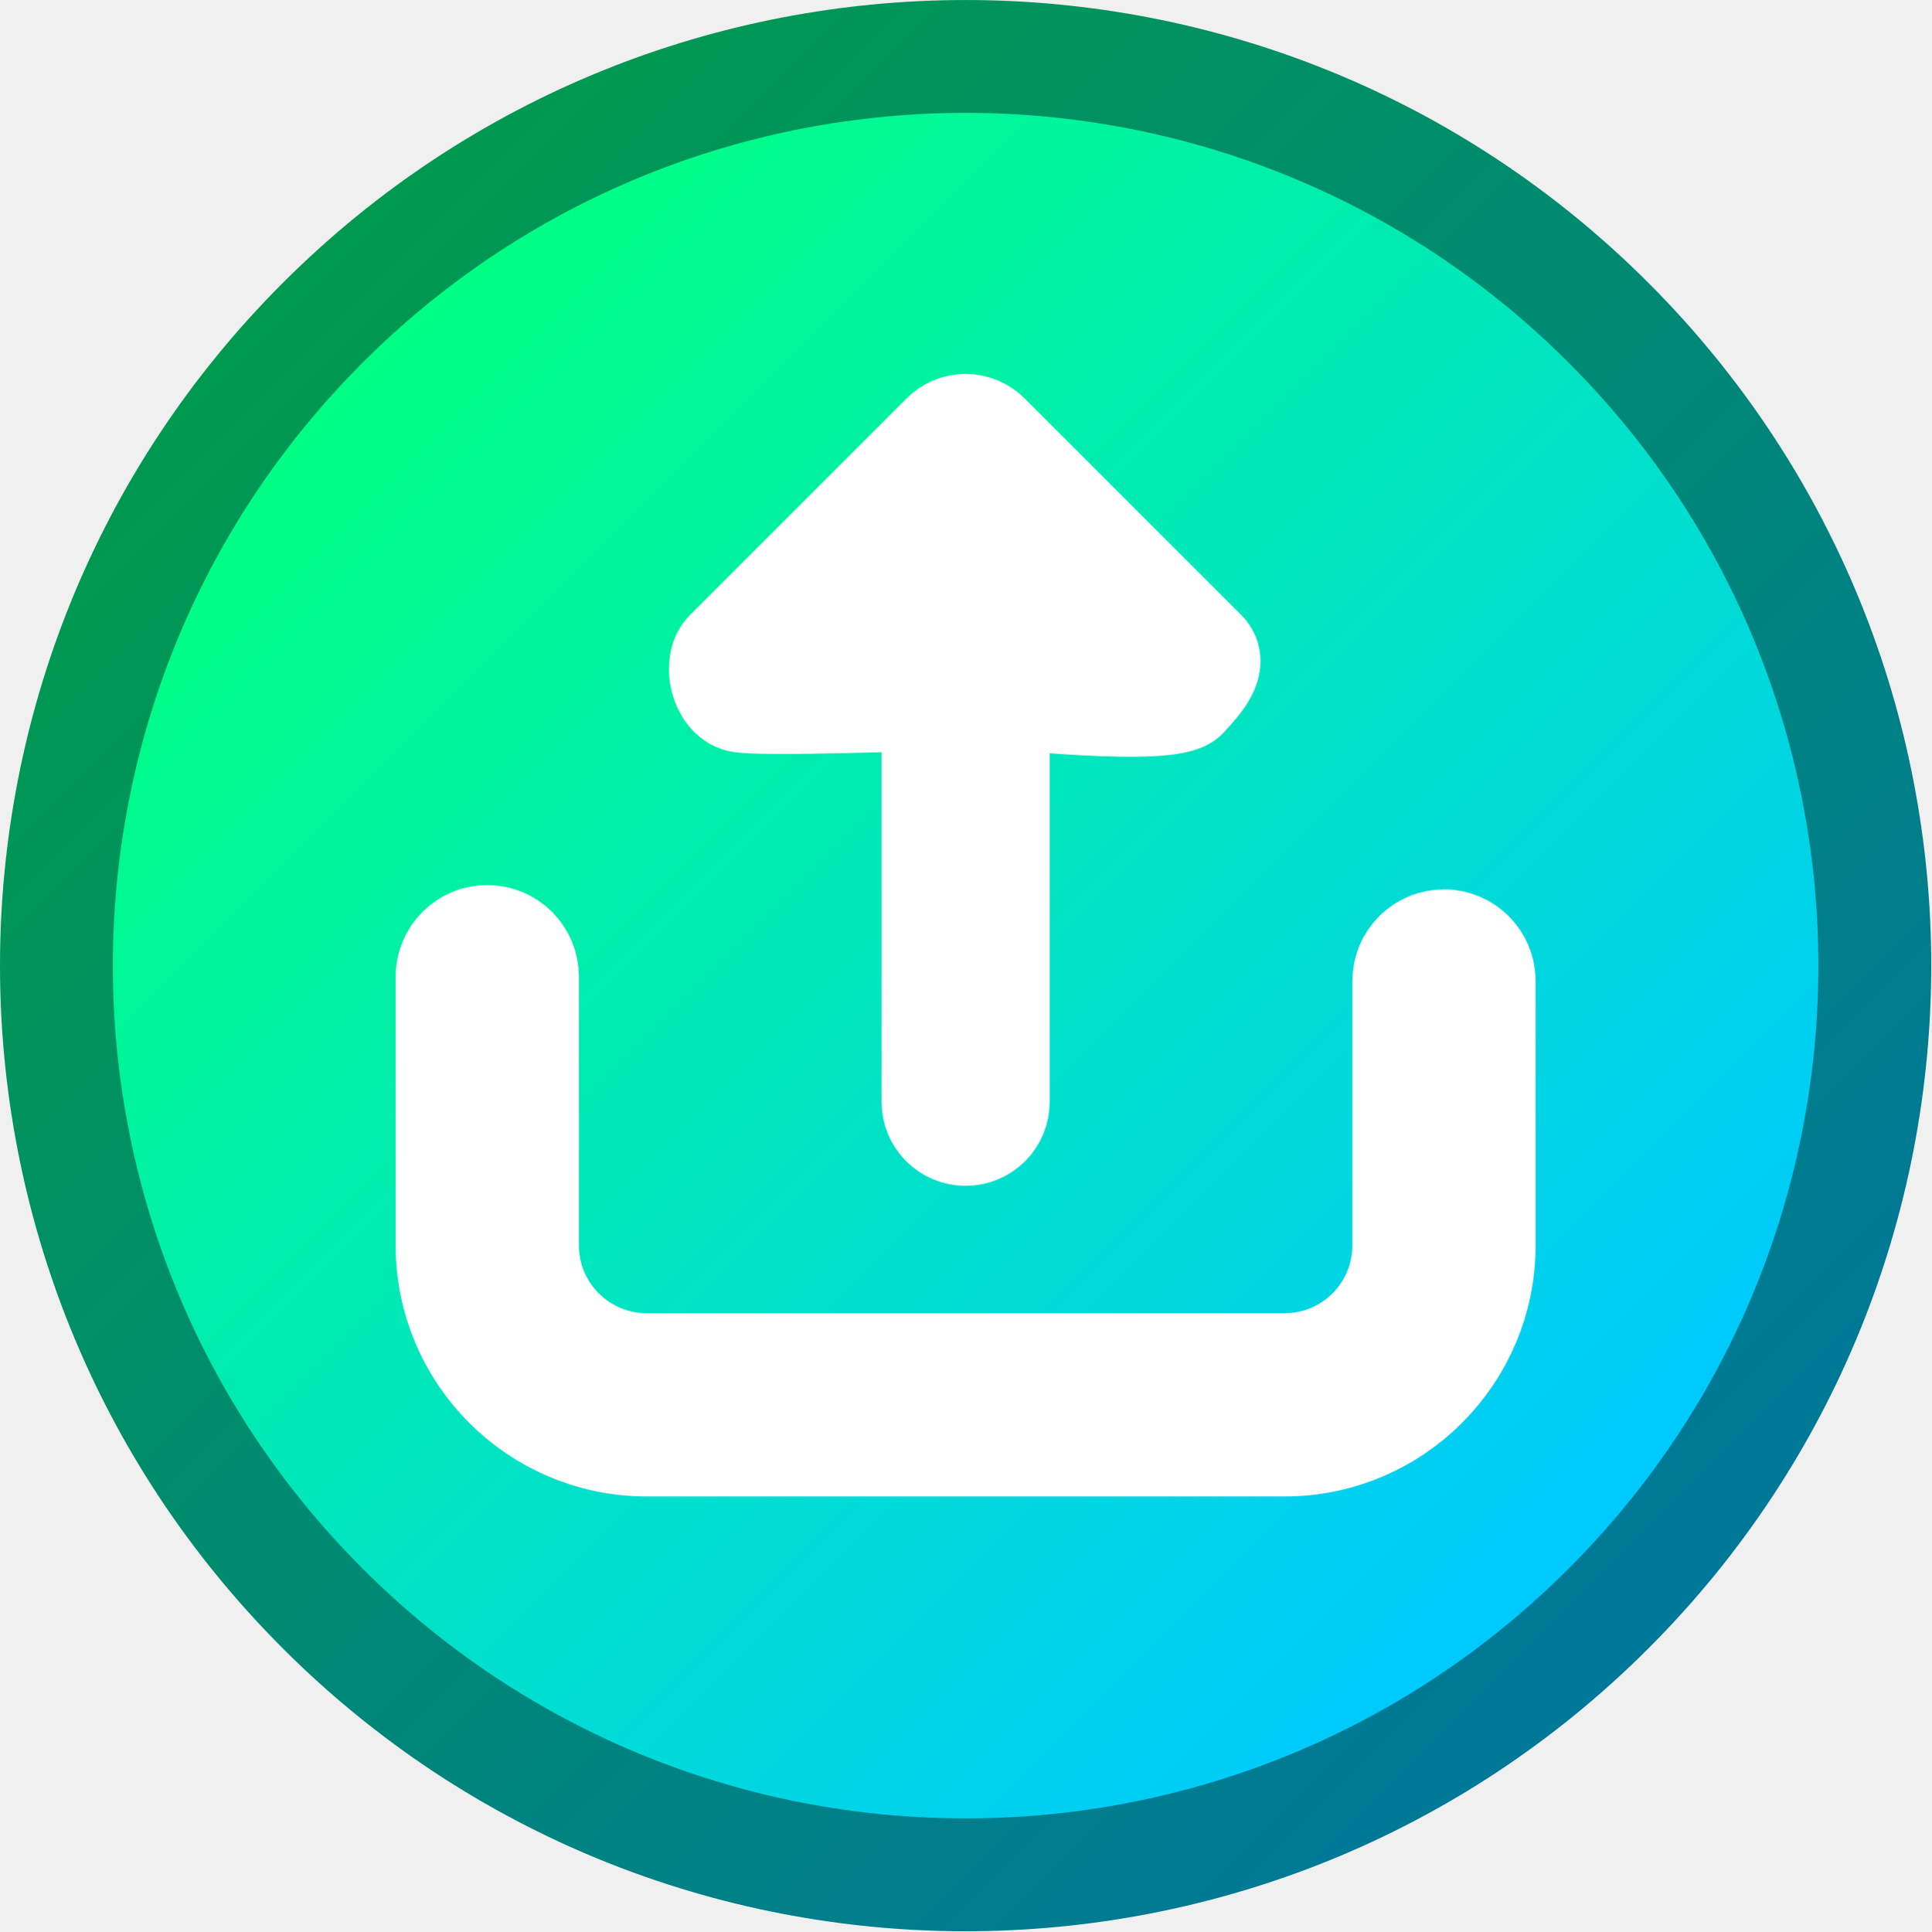
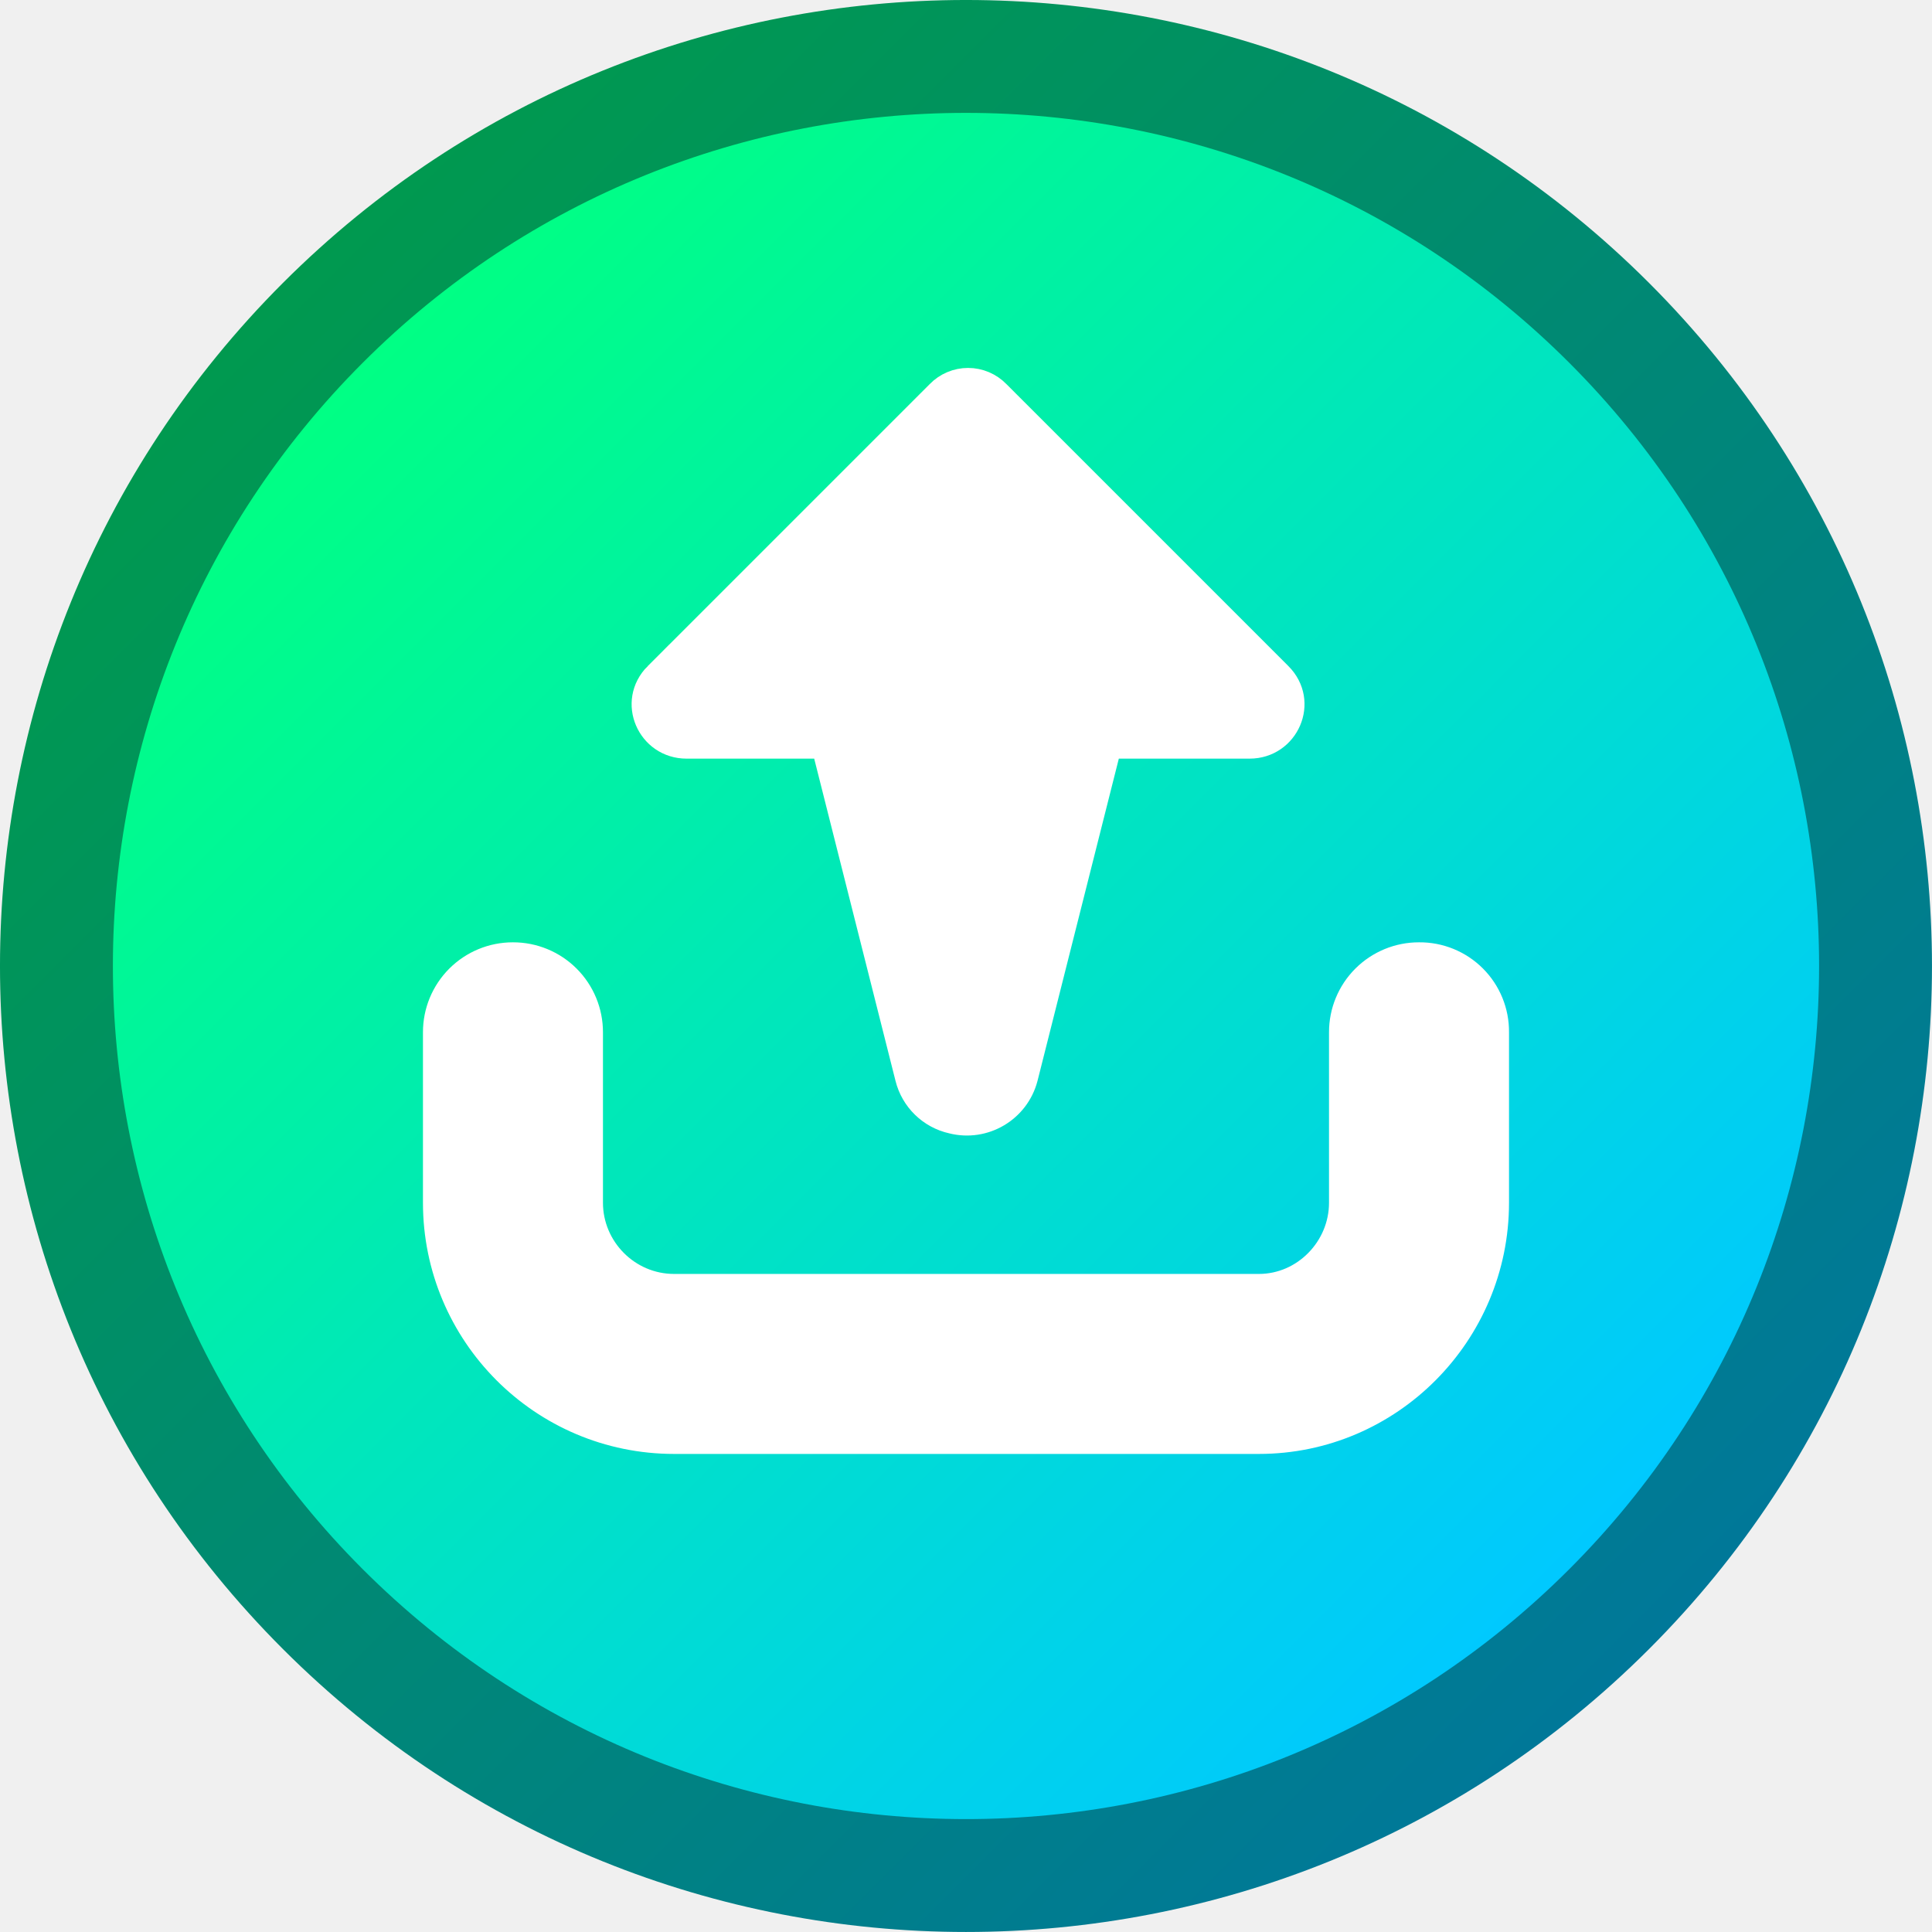
- <svg xmlns="http://www.w3.org/2000/svg" width="77.204" height="77.204" viewBox="0 0 77.204 77.204">
+ <svg xmlns="http://www.w3.org/2000/svg" width="77.205" height="77.205" viewBox="0 0 77.205 77.205">
  <defs>
-     <linearGradient x1="212.703" y1="152.703" x2="267.296" y2="207.296" gradientUnits="userSpaceOnUse" id="a">
+     <linearGradient x1="292.704" y1="152.704" x2="347.296" y2="207.296" gradientUnits="userSpaceOnUse" id="a">
      <stop offset="0" stop-color="#00994f" />
      <stop offset="1" stop-color="#007899" />
    </linearGradient>
-     <linearGradient x1="215.893" y1="155.893" x2="264.106" y2="204.106" gradientUnits="userSpaceOnUse" id="b">
+     <linearGradient x1="295.894" y1="155.894" x2="344.106" y2="204.106" gradientUnits="userSpaceOnUse" id="b">
      <stop offset="0" stop-color="#00ff84" />
      <stop offset="1" stop-color="#00c9ff" />
    </linearGradient>
  </defs>
  <g stroke-miterlimit="10">
-     <path d="M212.704 207.296c-15.076-15.075-15.076-39.517 0-54.592 15.074-15.075 39.516-15.075 54.591 0s15.075 39.517 0 54.592-39.517 15.075-54.592 0" fill="url(#a)" transform="translate(-201.397 -141.397)" />
-     <path d="M215.894 204.106c-13.314-13.314-13.314-34.898 0-48.212 13.312-13.314 34.897-13.313 48.211 0s13.313 34.898 0 48.212-34.898 13.313-48.212 0" fill="url(#b)" transform="translate(-201.397 -141.397)" />
-     <path d="M57.727 38.053a1.164 1.164 0 0 1 1.162 1.163V49.79c0 4.15-3.375 7.534-7.534 7.534H25.85c-4.15 0-7.534-3.375-7.534-7.534V39.044a1.16 1.16 0 0 1 1.163-1.162 1.16 1.16 0 0 1 1.162 1.162V49.79a5.216 5.216 0 0 0 5.21 5.21h25.504a5.216 5.216 0 0 0 5.21-5.21V39.216a1.16 1.16 0 0 1 1.162-1.162" fill="#fff" stroke="#fff" stroke-width="5" stroke-linejoin="round" />
-     <path d="M29.553 28.071c-.761-.186-1.082-1.546-.548-2.08l8.641-8.64c.251-.263.594-.404.957-.404.352 0 .705.151.956.403l8.642 8.641c.533.534-.17 1.307-.739 1.924-.69.75-7.5.013-7.5.013v16.117a1.354 1.354 0 0 1-1.36 1.36 1.354 1.354 0 0 1-1.359-1.36V28.007s-6.928.25-7.69.064" fill="#fff" stroke="#fff" stroke-width="4" stroke-linecap="round" stroke-linejoin="round" />
+     <path d="M292.704 207.296c-15.075-15.075-15.075-39.517 0-54.592s39.517-15.075 54.592 0 15.075 39.517 0 54.592-39.517 15.075-54.592 0" fill="url(#a)" transform="translate(-281.398 -141.398)" />
+     <path d="M295.894 204.106c-13.313-13.314-13.313-34.898 0-48.212s34.898-13.313 48.212 0 13.313 34.898 0 48.212-34.898 13.313-48.212 0" fill="url(#b)" transform="translate(-281.398 -141.398)" />
+     <path d="m26.237 26.972 11.271-11.271a1.64 1.64 0 0 1 2.354 0l11.27 11.27c1.074 1.074.29 2.845-1.197 2.845H44.32l-3.344 13.253a2.416 2.416 0 0 1-2.93 1.734 2.36 2.36 0 0 1-1.776-1.734l-3.344-13.253h-5.491c-1.487 0-2.27-1.771-1.198-2.845zm33.565 14.28v6.812c0 5.243-4.252 9.537-9.496 9.537H26.939c-5.285 0-9.537-4.294-9.537-9.537v-6.812a3.09 3.09 0 0 1 3.096-3.096 3.09 3.09 0 0 1 3.097 3.096v6.812c0 1.817 1.486 3.344 3.344 3.344h23.367c1.817 0 3.303-1.527 3.303-3.344v-6.812a3.09 3.09 0 0 1 3.097-3.096 3.066 3.066 0 0 1 3.096 3.096z" fill="#fff" fill-rule="evenodd" stroke="#fff" />
  </g>
</svg>
